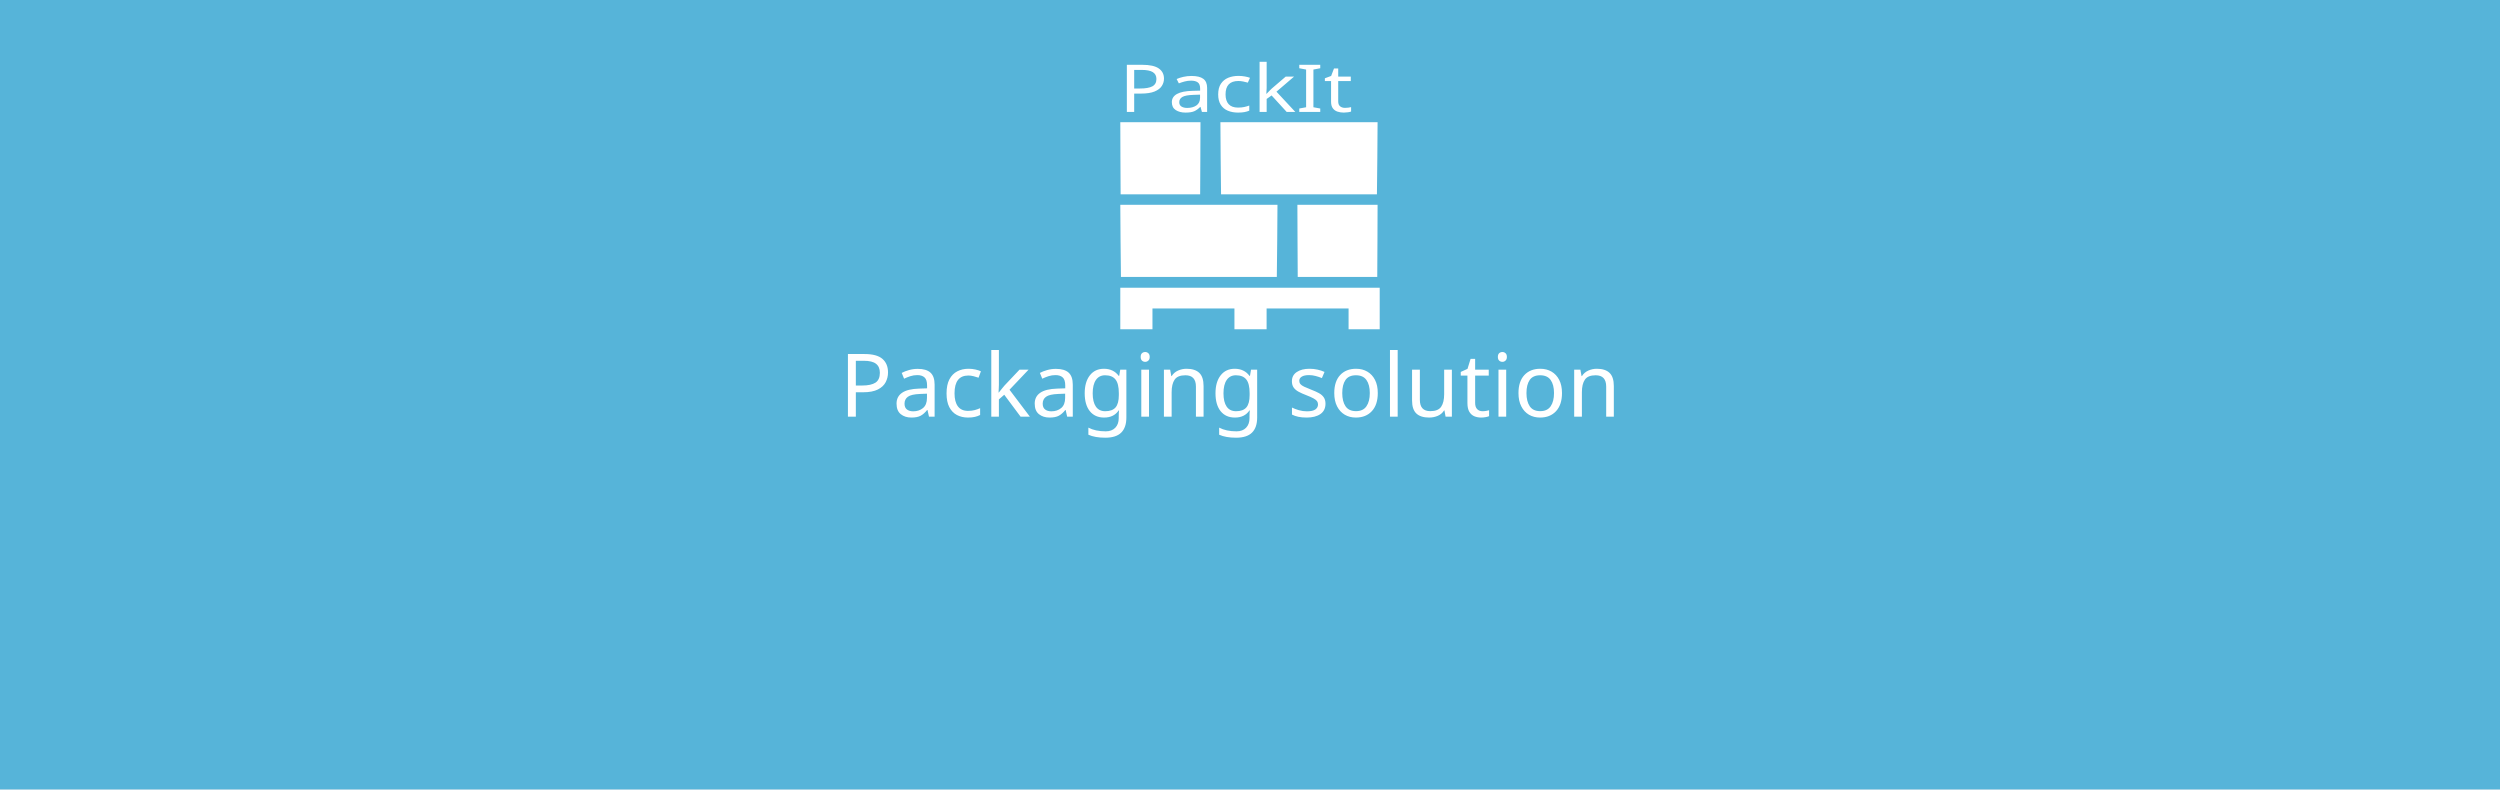
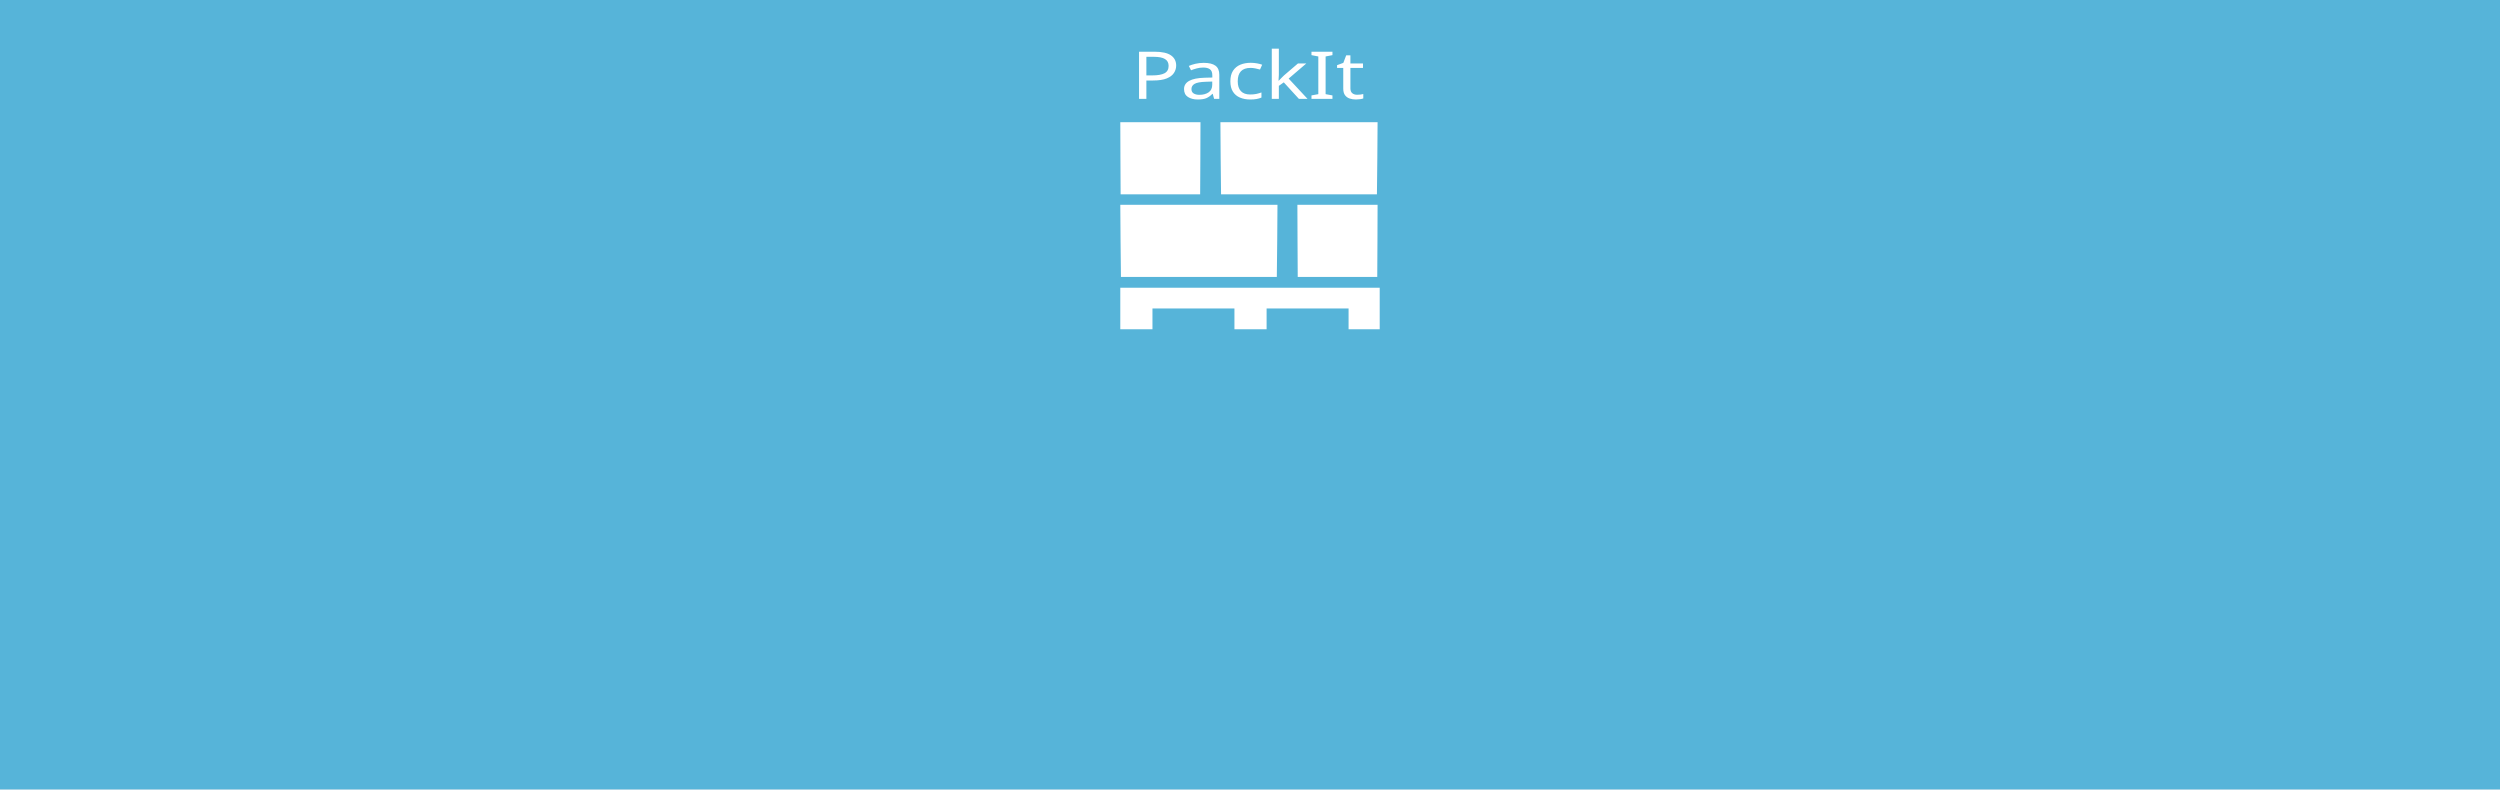
<svg xmlns="http://www.w3.org/2000/svg" viewBox="0 0 1140 360">
  <path fill="#56B4D9" d="M0 0h1140v360H0V0z" />
-   <text style="line-height:1.25" x="382.783" y="166.064" font-weight="400" font-size="40" letter-spacing="0" word-spacing="0" font-family="sans-serif" fill="#fff">
-     <tspan x="382.783" y="190">Packaging solution</tspan>
-   </text>
  <g fill="#fff">
+     <text word-spacing="0" letter-spacing="0" font-size="33.389" font-weight="400" style="line-height:1.25" x="465" y="50" transform="scale(1.10928 .90148)" font-family="sans-serif" stroke-width=".767">
+       <tspan x="465" y="50">PackIt</tspan>
+     </text>
    <path d="M510.974 109.813l.179 16.466h71.077l.18-16.466.118-16.419h-71.673zM510.855 140.668v9.463h14.667v-9.462h37.38v9.462h14.668v-9.462h37.38v9.462h14.195v-18.927h-118.29zM591.673 109.813l.091 16.466h36.262l.092-16.466.06-16.419h-36.566zm-80.757-37.66l.091 16.466h36.262l.091-16.466.061-16.419h-36.566zM556.624 72.153l.179 16.466h71.077l.18-16.466.118-16.419h-71.673z" />
-     <text word-spacing="0" letter-spacing="0" font-size="33.389" font-weight="400" style="line-height:1.25" x="459.989" y="56.626" transform="scale(1.10928 .90148)" font-family="sans-serif" stroke-width=".767">
-       <tspan x="459.989" y="56.626">PackIt</tspan>
-     </text>
  </g>
</svg>
